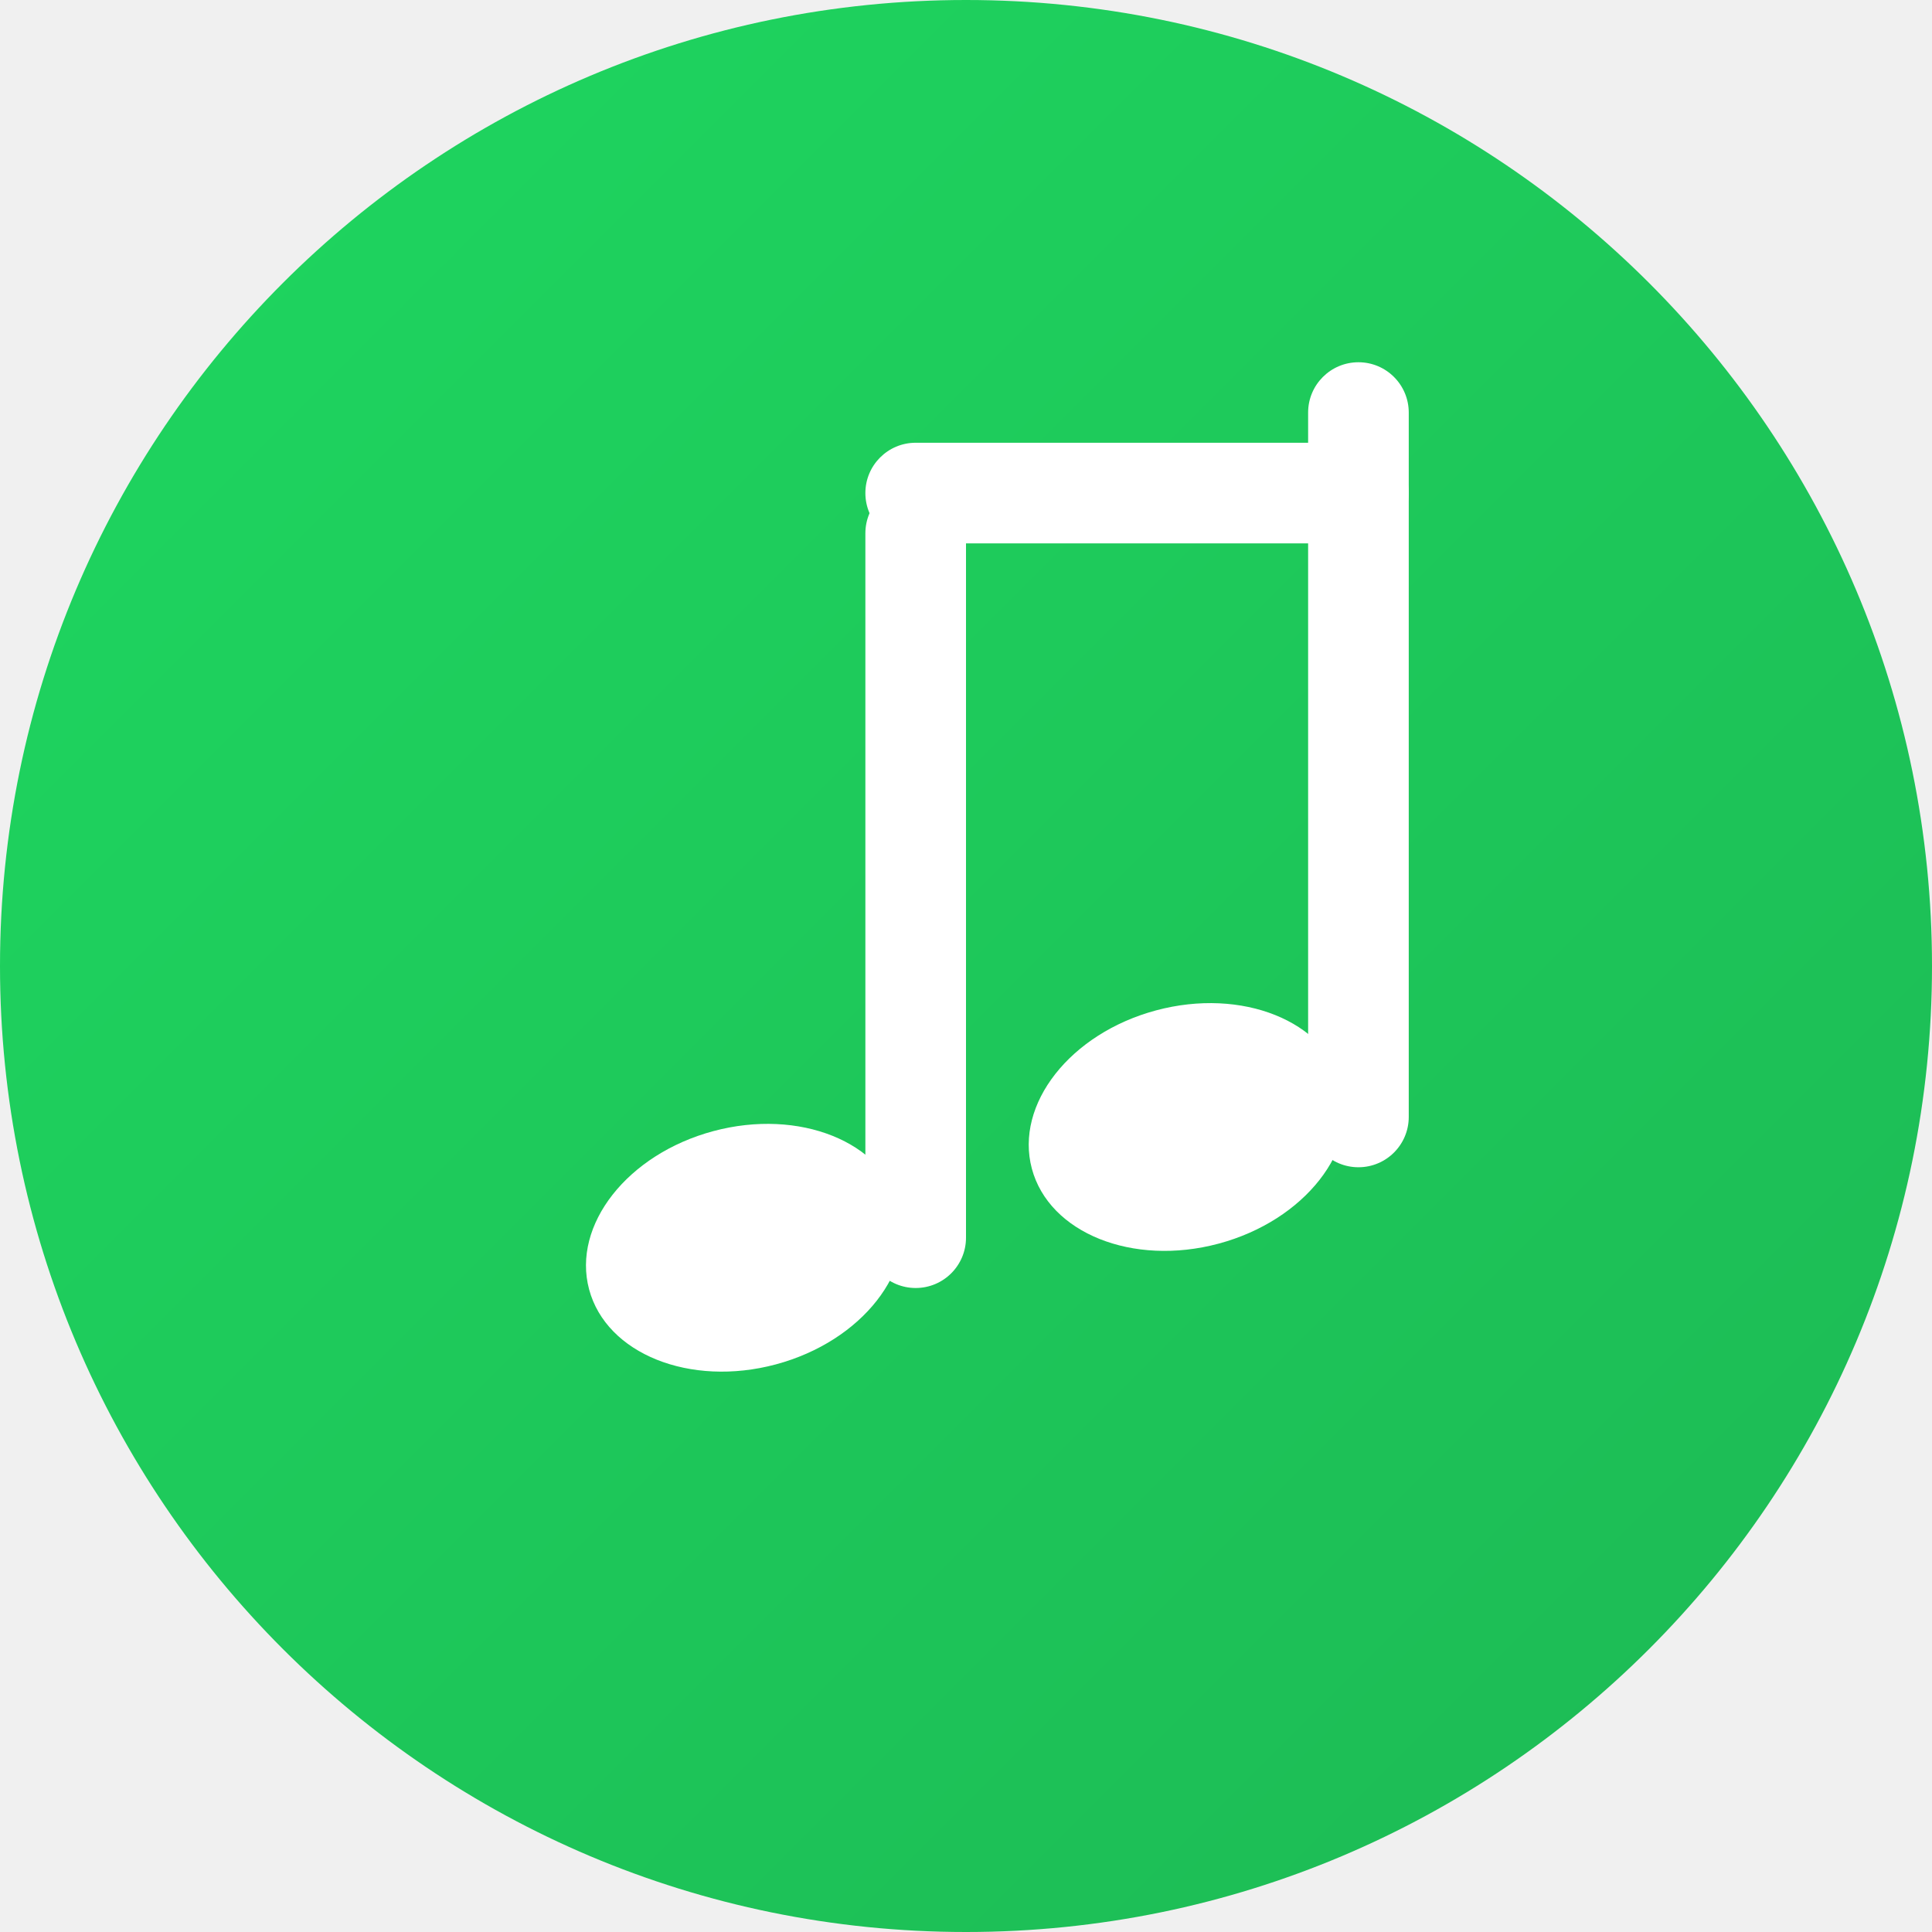
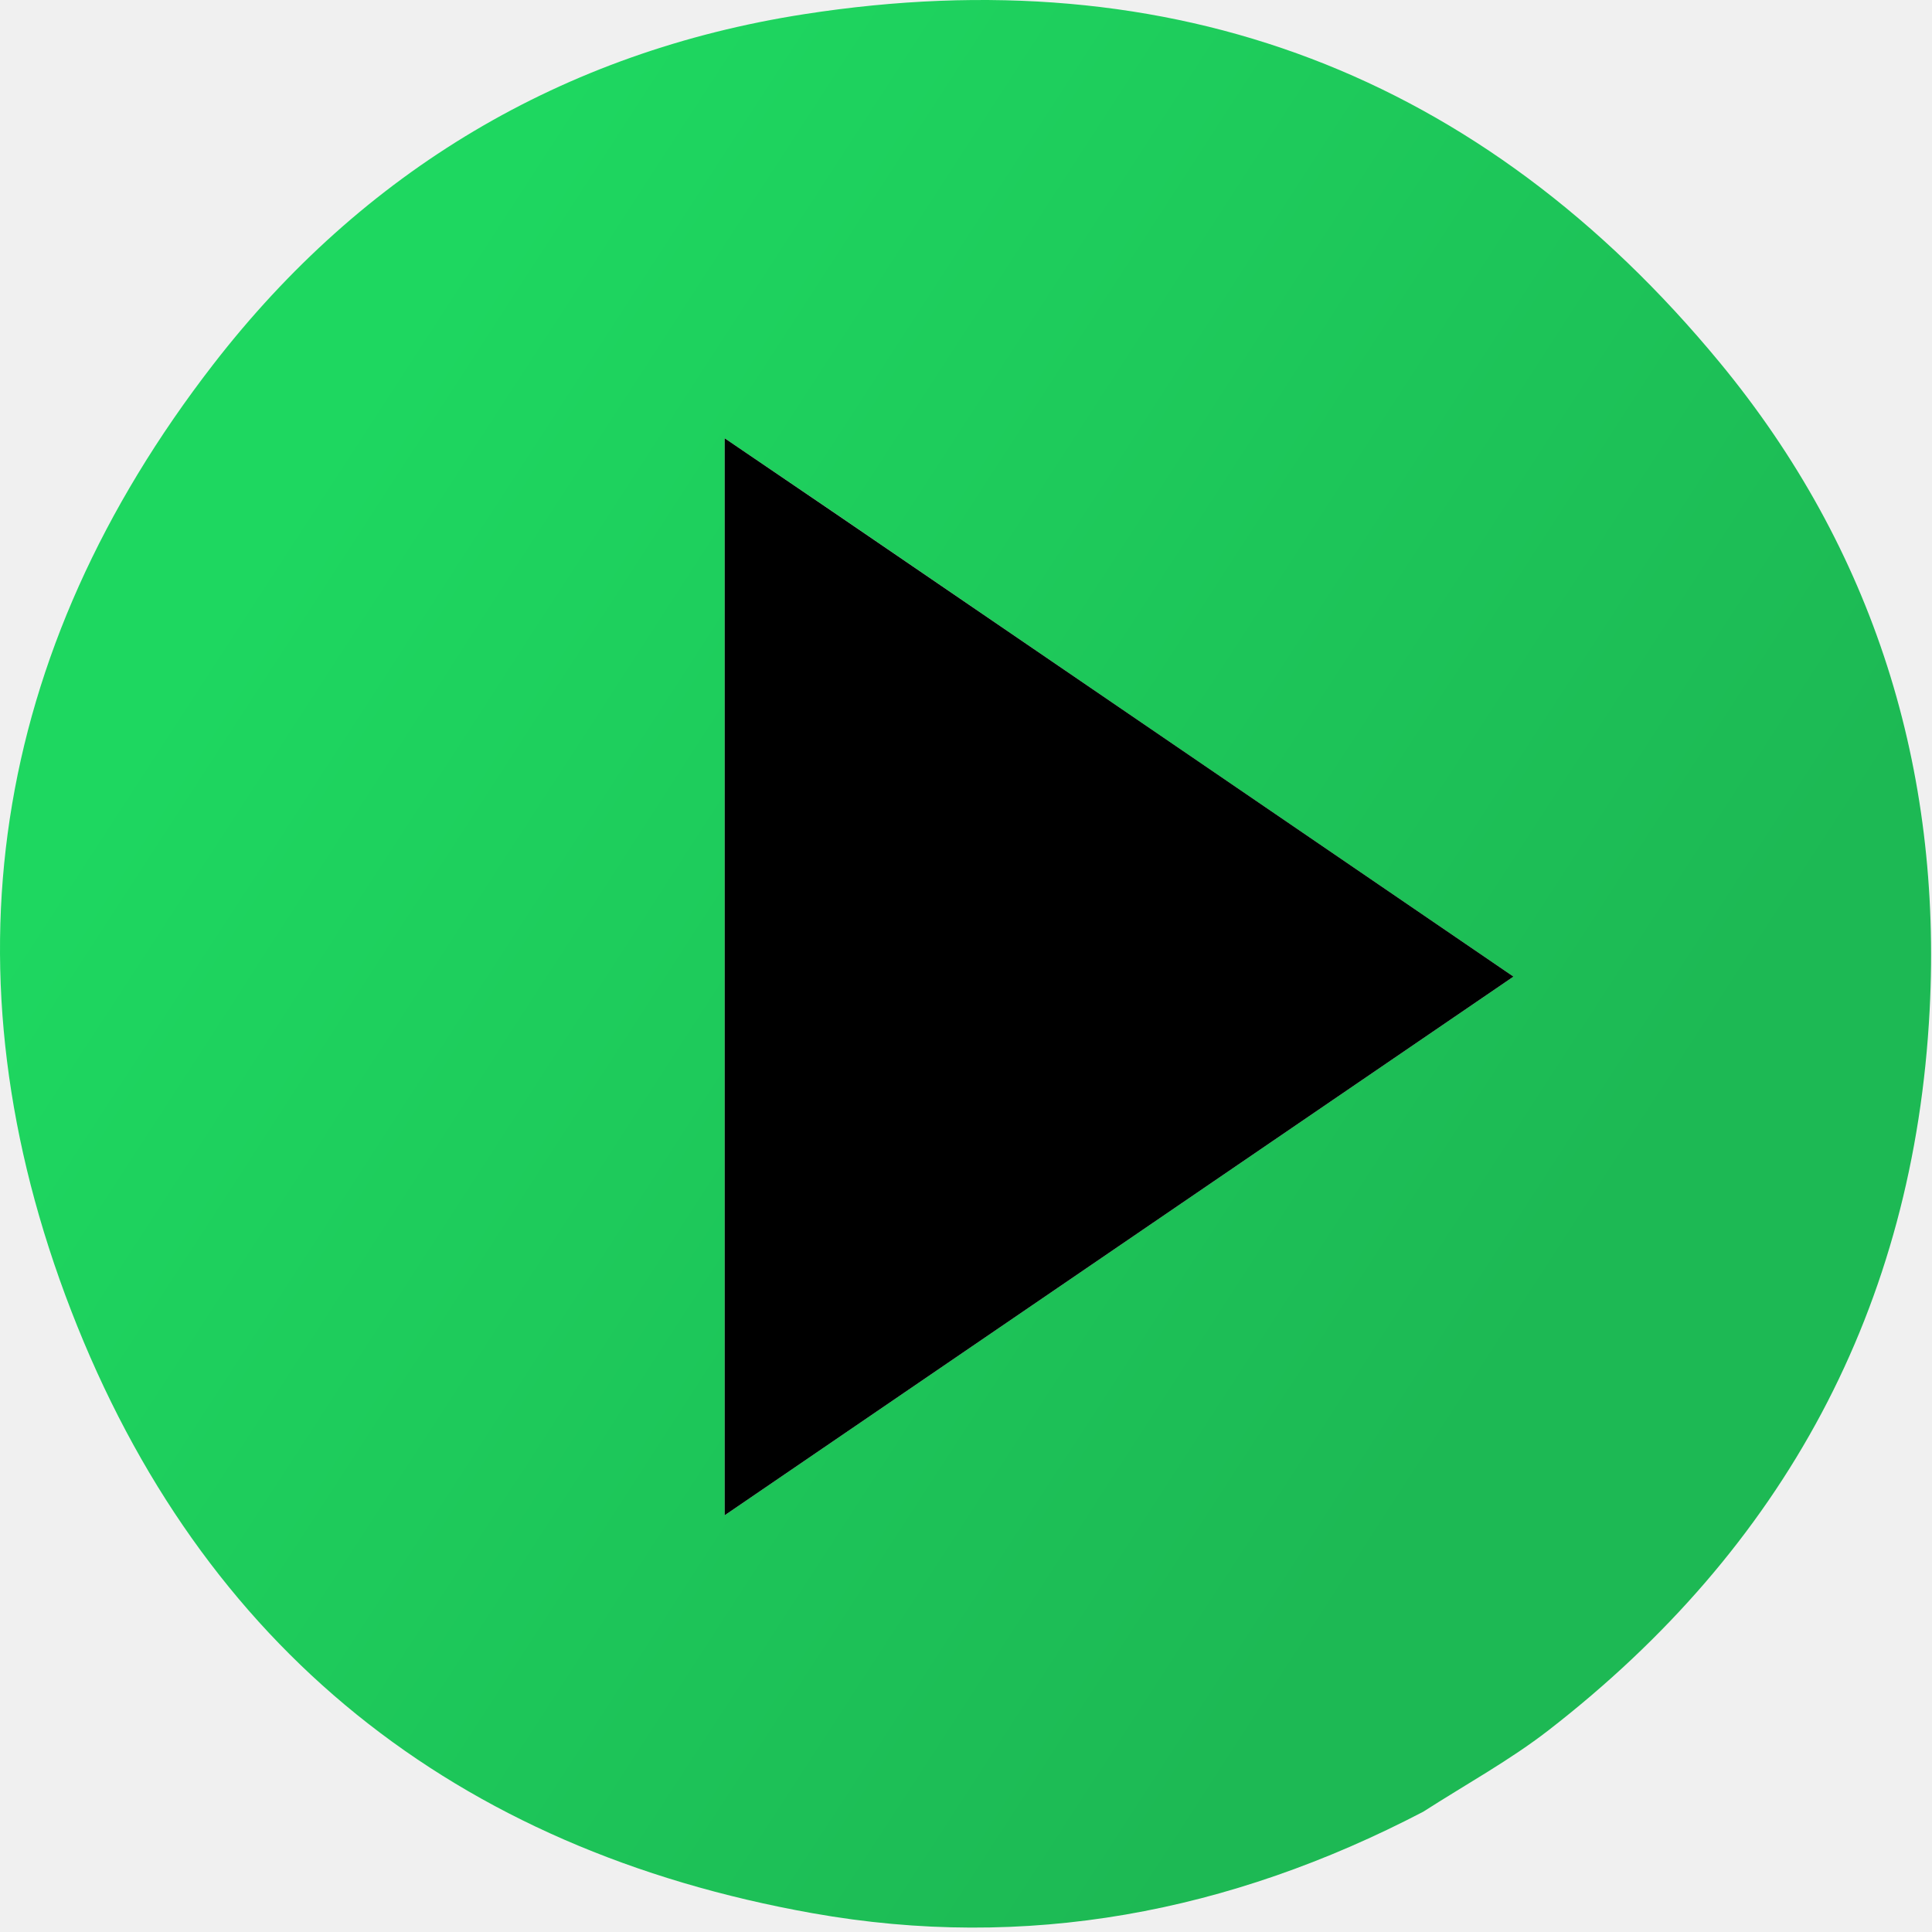
- <svg xmlns="http://www.w3.org/2000/svg" width="96" height="96" fill="none" viewBox="0 0 96 96">
-   <circle cx="48" cy="48" r="48" fill="url(#g1)" />
-   <g fill="white">
-     <ellipse cx="37" cy="62" rx="8" ry="6" transform="rotate(-15 37 62)" />
-     <ellipse cx="59" cy="56" rx="8" ry="6" transform="rotate(-15 59 56)" />
-     <rect x="43" y="24" width="5" height="40" rx="2.5" />
-     <rect x="65" y="18" width="5" height="40" rx="2.5" />
-     <rect x="43" y="22" width="27" height="5" rx="2.5" />
-   </g>
+ <svg xmlns="http://www.w3.org/2000/svg" width="417" height="417" viewBox="0 0 417 417" fill="none">
+   <path d="M307.19 391.04C265.394 412.842 221.468 421.16 175.331 412.936C98.257 399.197 43.541 355.737 15.377 282.938C-12.832 210.02 -2.008 140.73 46.027 78.653C78.31 36.933 121.452 11.175 173.553 3.063C253.253 -9.347 319.817 16.003 371.207 78.267C404.482 118.585 419.184 166.079 416.491 218.011C413.165 282.137 385.027 334.081 334.241 373.448C325.866 379.941 316.45 385.092 307.19 391.04ZM179.182 110.049C171.681 104.959 164.18 99.868 156.418 94.6C156.418 172.358 156.418 249.42 156.418 327.053C213.354 288.171 269.741 249.664 326.667 210.789C277.245 177.046 228.5 143.766 179.182 110.049Z" fill="url(#paint0_linear_46_77)" />
+   <path d="M179.468 110.268C228.5 143.767 277.244 177.047 326.666 210.789C269.74 249.664 213.353 288.171 156.417 327.053C156.417 249.42 156.417 172.358 156.417 94.601C164.179 99.868 171.68 104.959 179.468 110.268Z" fill="black" />
  <defs>
-     <linearGradient id="g1" x1="0" y1="0" x2="96" y2="96" gradientUnits="userSpaceOnUse">
-       <stop stop-color="#1ed760" />
+     <linearGradient id="paint0_linear_46_77" x1="79.5" y1="82.5" x2="350" y2="258" gradientUnits="userSpaceOnUse">
+       <stop stop-color="#1ED760" />
      <stop offset="1" stop-color="#1DB954" />
    </linearGradient>
  </defs>
</svg>
